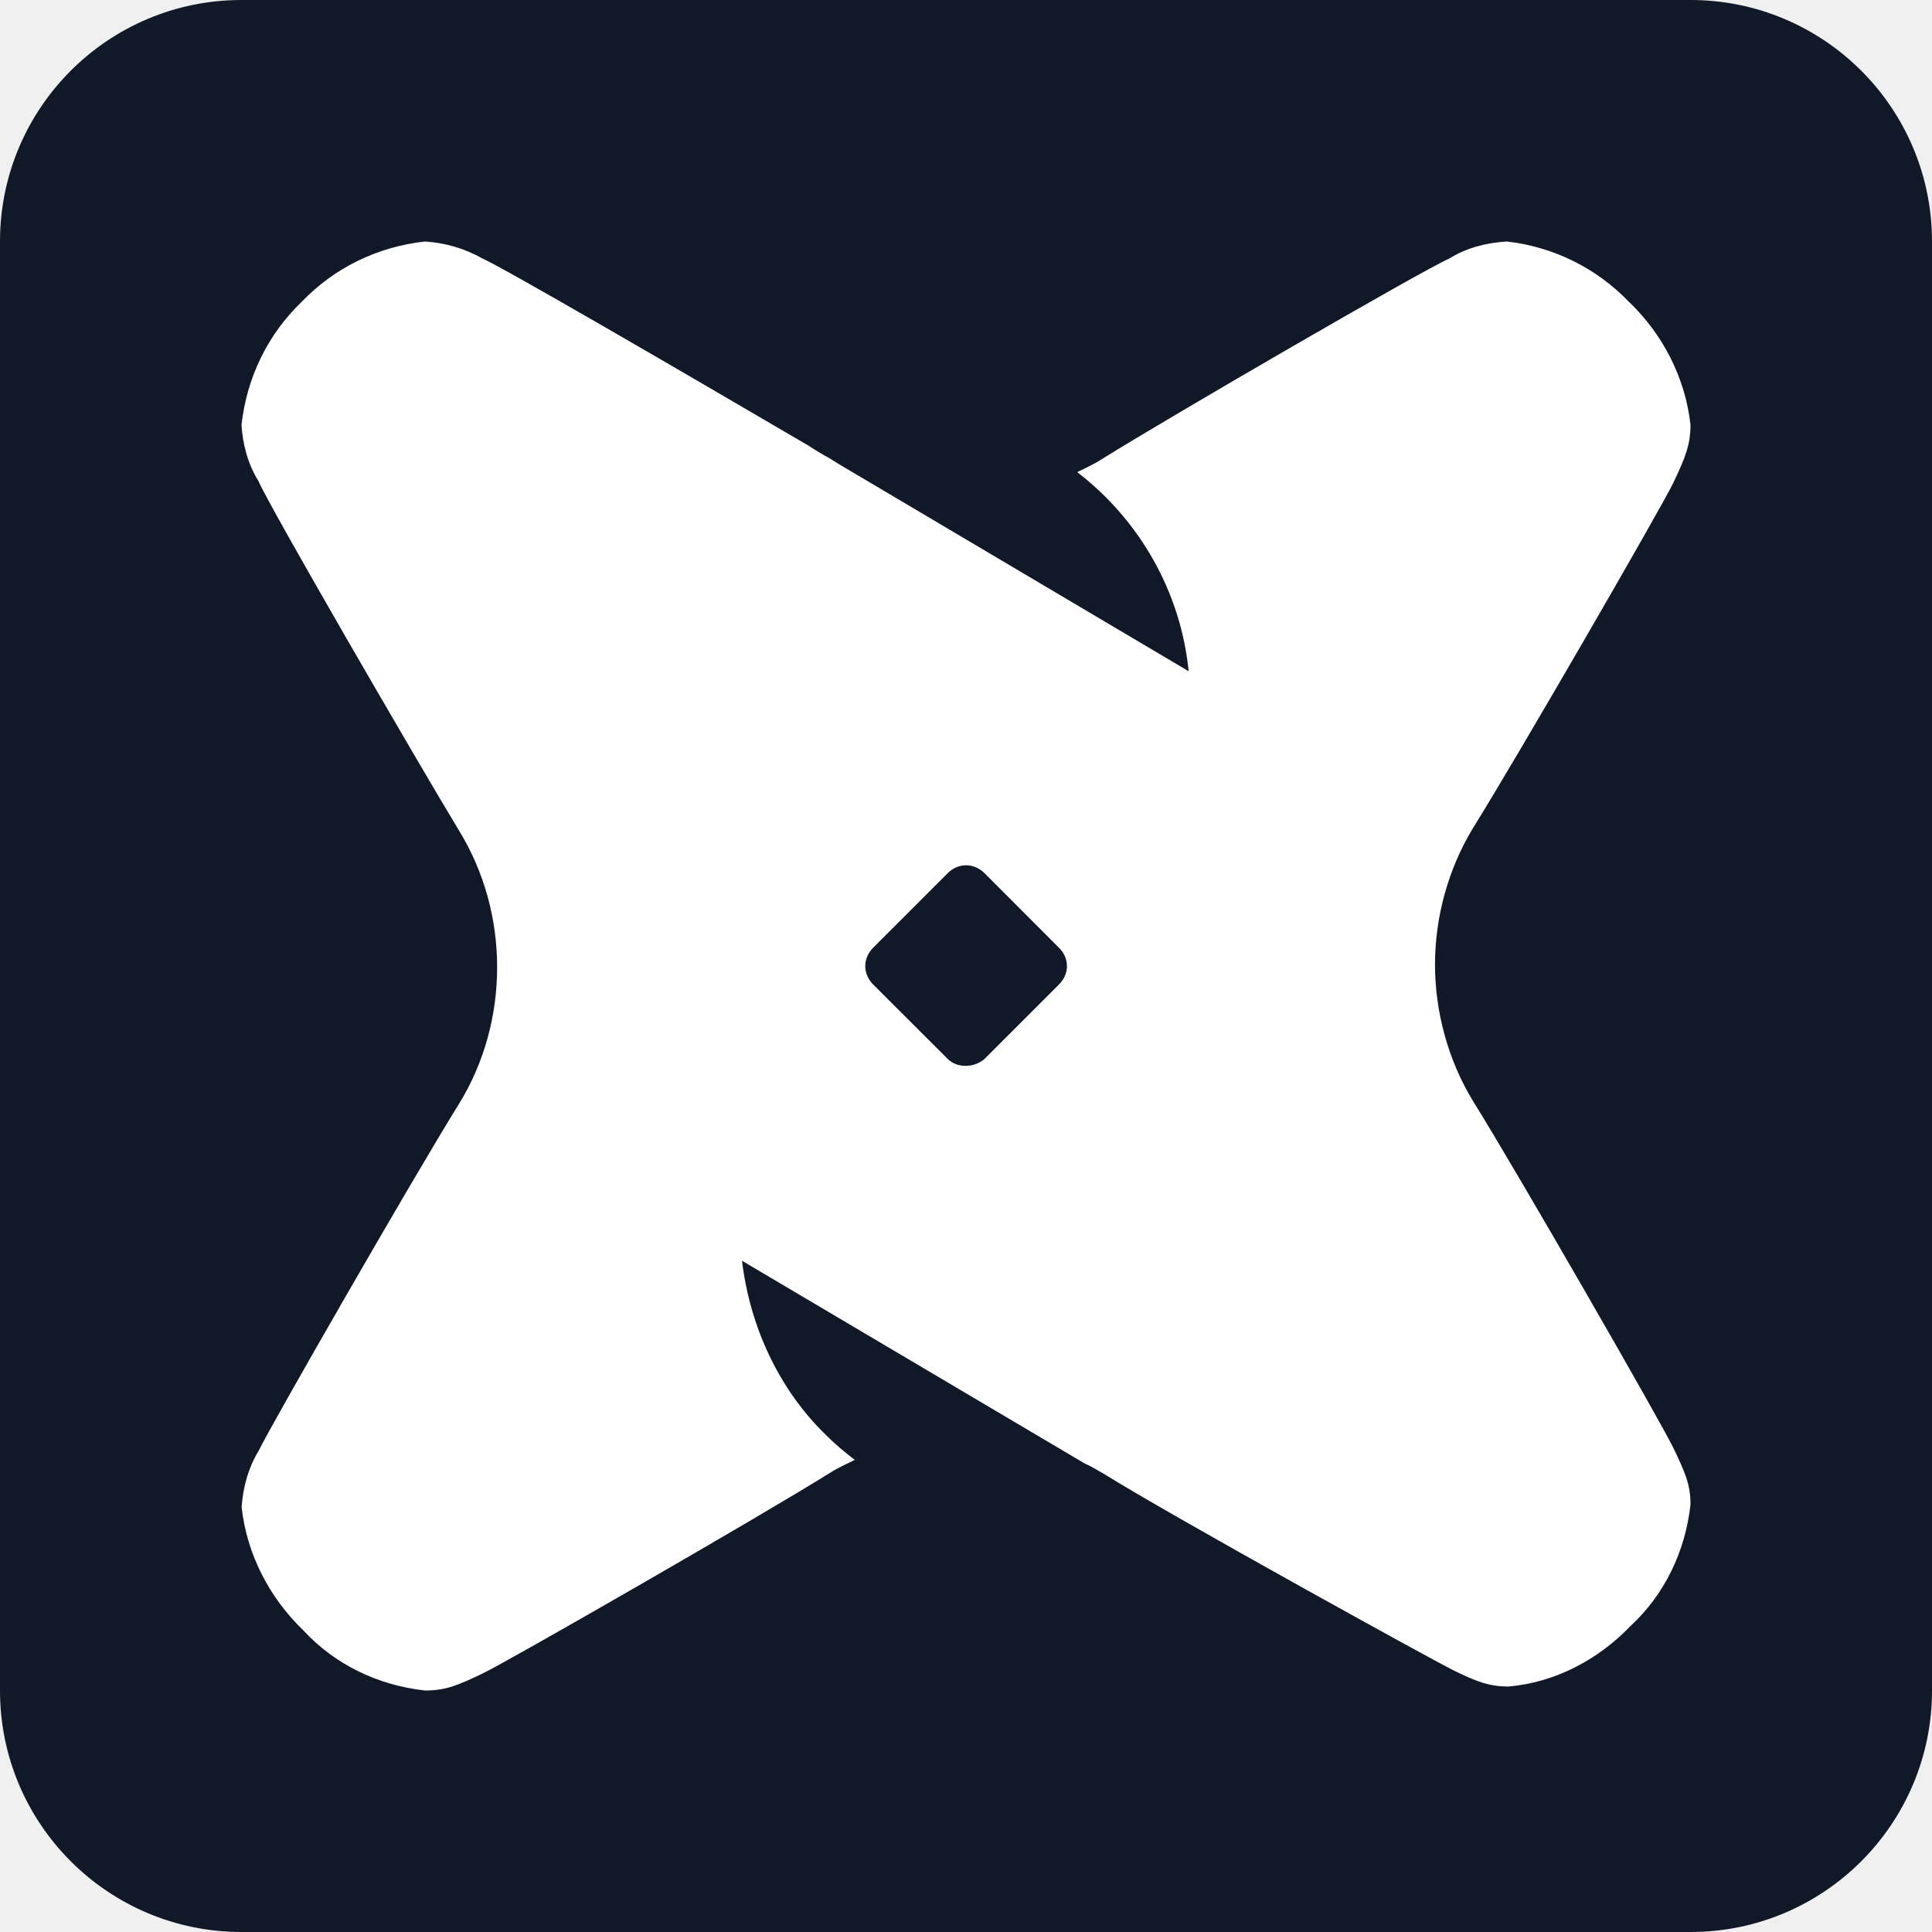
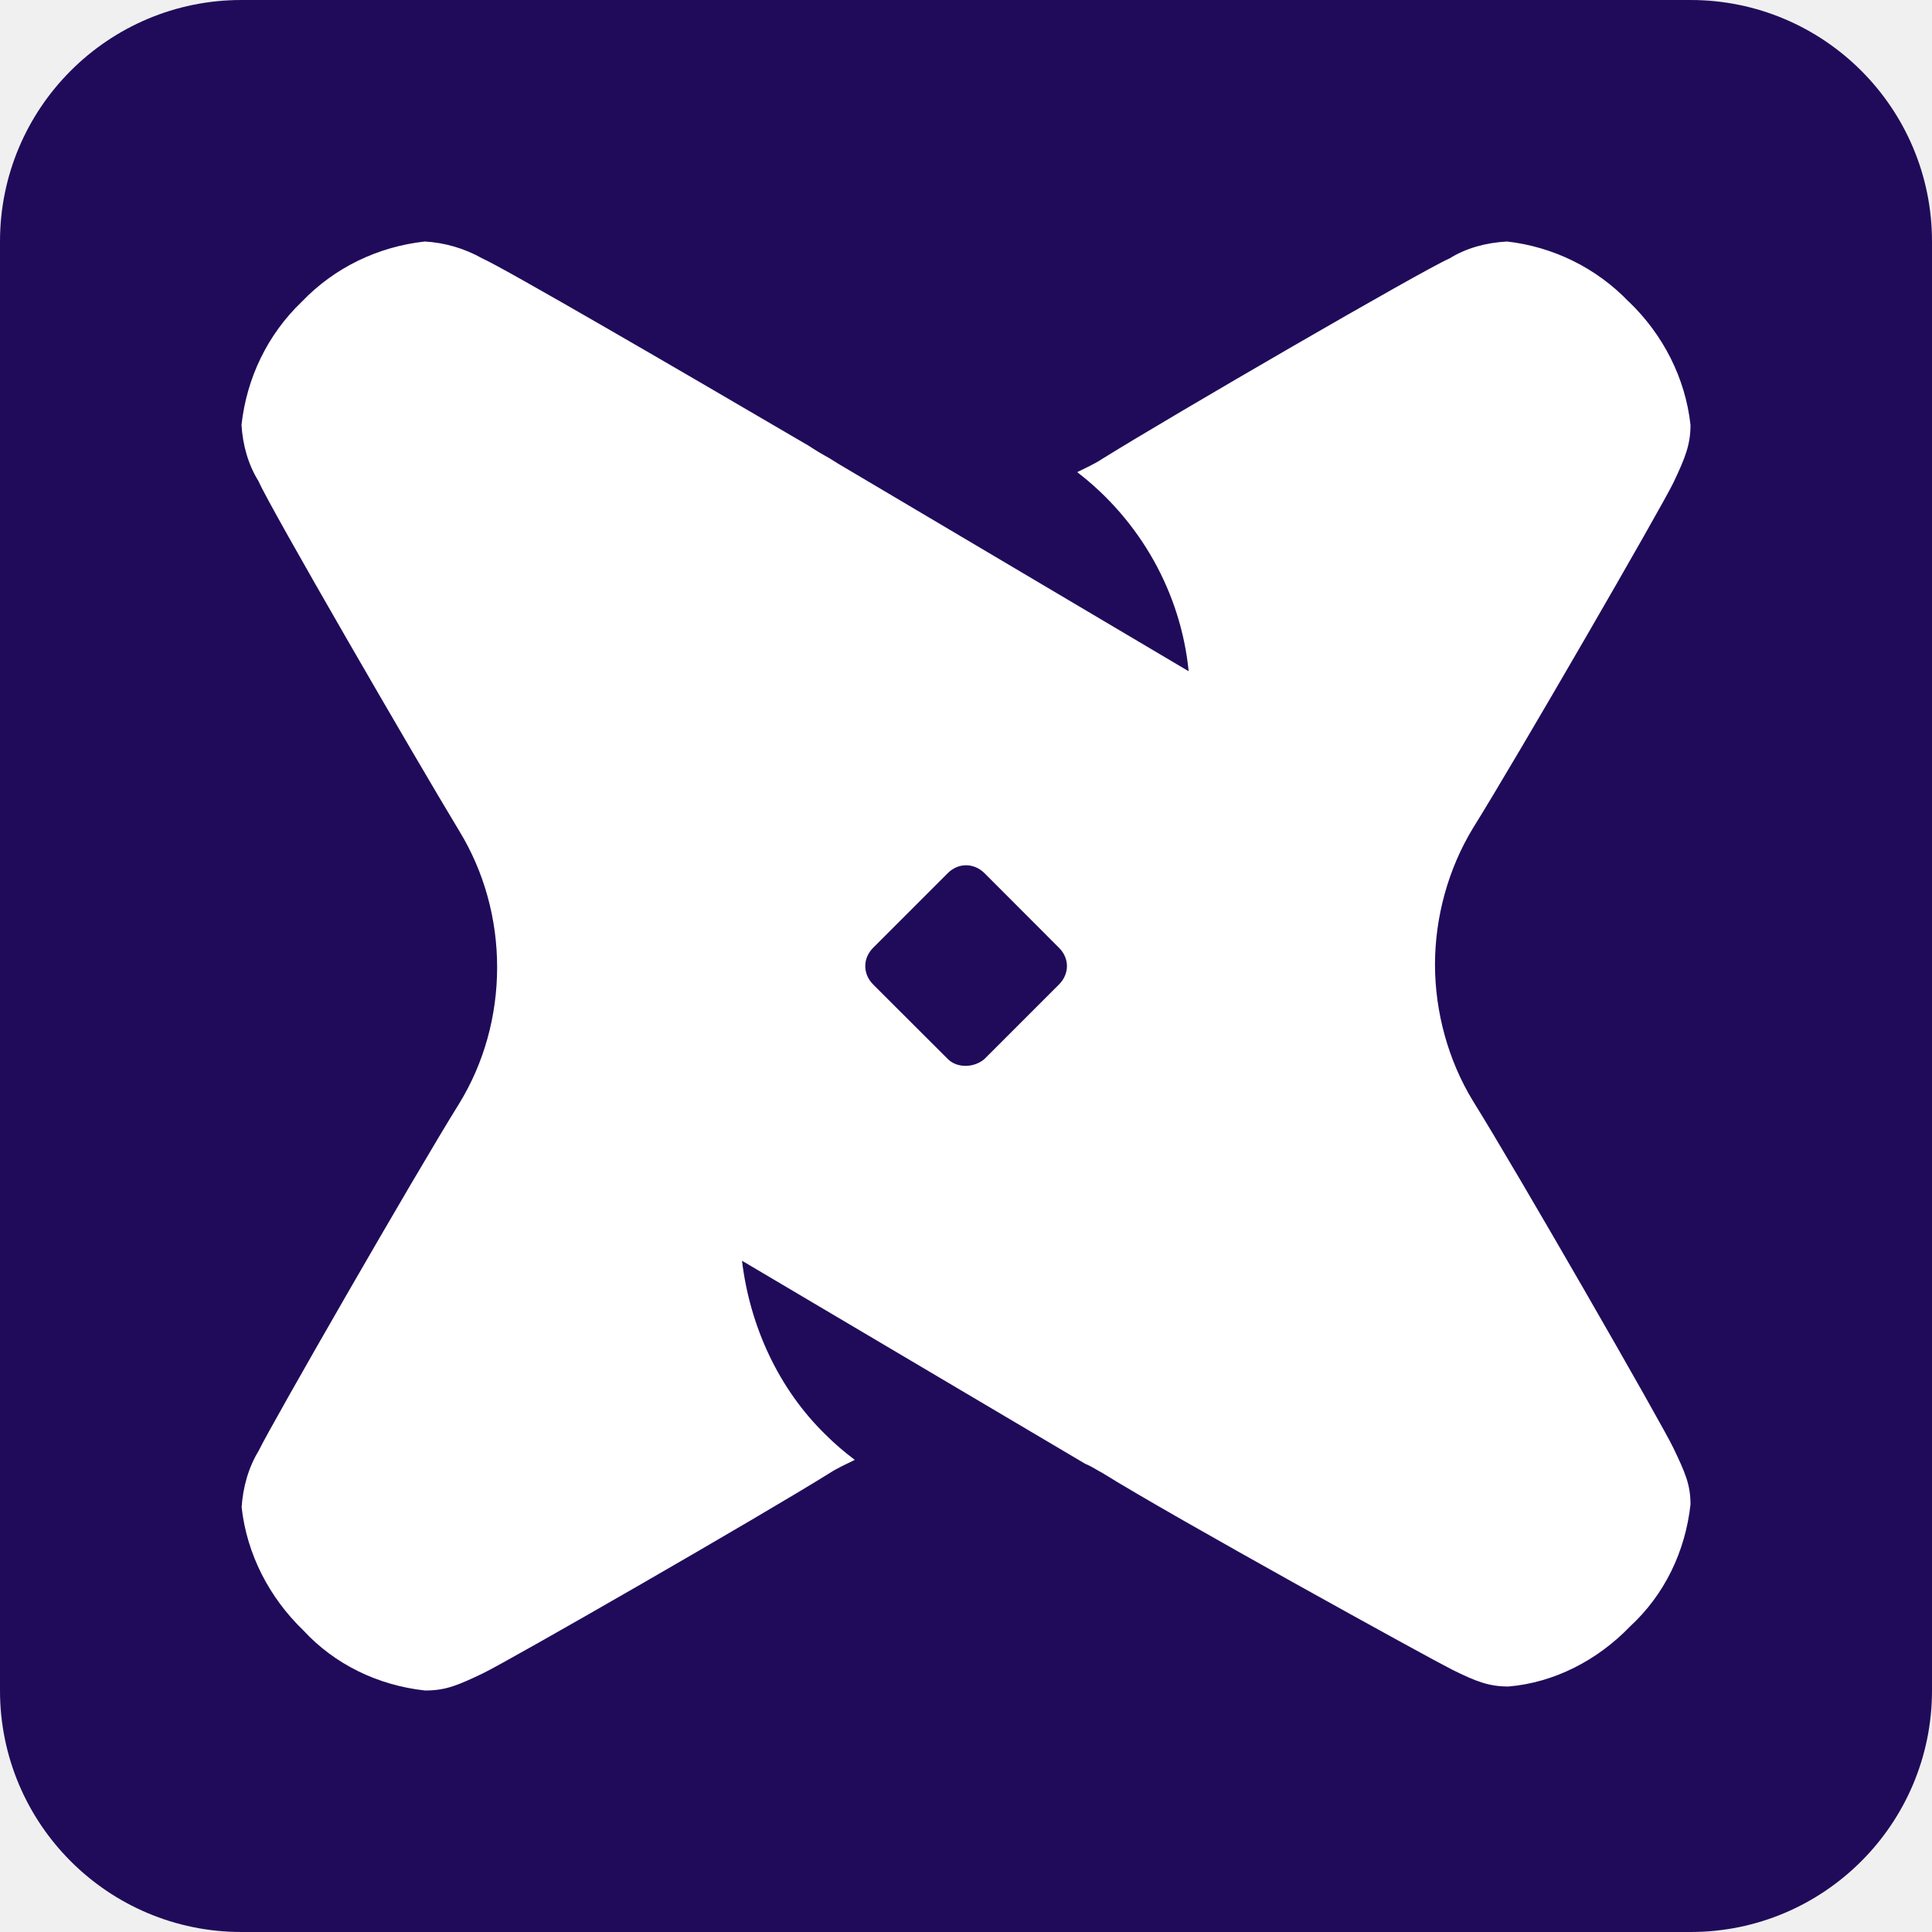
<svg xmlns="http://www.w3.org/2000/svg" width="16" height="16" viewBox="0 0 16 16" fill="none">
  <style>
    #bit { fill: #fff; }
-     #bg { fill: #111827; }
+     #bg { fill: #200b5a; }
    @media (prefers-color-scheme: dark) { 
-       #bit {fill: #111827; }
+       #bit {fill: #200b5a; }
      #bg { fill: #fff; }
  }
</style>
  <rect id="bg" width="16" height="16" rx="2" />
  <path id="bit" d="M13.49 2.499C13.772 2.77 13.957 3.129 14 3.519C14 3.681 13.957 3.79 13.859 3.996C13.761 4.201 12.557 6.284 12.198 6.859C11.993 7.196 11.884 7.597 11.884 7.988C11.884 8.379 11.993 8.781 12.198 9.117C12.557 9.692 13.761 11.787 13.859 11.993C13.957 12.198 14 12.296 14 12.459C13.957 12.85 13.784 13.207 13.501 13.468C13.23 13.75 12.871 13.935 12.492 13.967C12.329 13.967 12.221 13.924 12.025 13.827C11.83 13.729 9.704 12.557 9.129 12.198C9.086 12.176 9.041 12.144 8.988 12.123L6.145 10.441C6.21 10.984 6.449 11.505 6.84 11.884C6.916 11.96 6.993 12.025 7.079 12.09C7.013 12.123 6.938 12.156 6.873 12.198C6.298 12.557 4.203 13.761 3.997 13.859C3.791 13.957 3.693 14 3.52 14C3.129 13.957 2.772 13.784 2.511 13.501C2.23 13.23 2.044 12.871 2.001 12.482C2.012 12.319 2.056 12.156 2.142 12.015C2.24 11.809 3.444 9.714 3.803 9.139C4.009 8.803 4.117 8.412 4.117 8.01C4.117 7.609 4.009 7.218 3.803 6.881C3.443 6.286 2.228 4.191 2.141 3.985C2.053 3.844 2.01 3.681 2 3.519C2.043 3.129 2.216 2.77 2.499 2.499C2.77 2.216 3.129 2.043 3.519 2C3.681 2.01 3.844 2.055 3.996 2.141C4.169 2.216 5.699 3.107 6.513 3.584L6.698 3.692C6.763 3.735 6.818 3.767 6.861 3.79L6.948 3.844L9.844 5.559C9.779 4.908 9.443 4.311 8.921 3.91C8.987 3.877 9.062 3.844 9.127 3.801C9.702 3.443 11.797 2.228 12.003 2.141C12.144 2.053 12.307 2.01 12.48 2C12.859 2.043 13.218 2.216 13.489 2.499H13.49ZM8.153 8.77L8.77 8.153C8.858 8.065 8.858 7.936 8.77 7.849L8.153 7.231C8.065 7.144 7.936 7.144 7.849 7.231L7.231 7.849C7.144 7.936 7.144 8.065 7.231 8.153L7.849 8.77C7.924 8.846 8.065 8.846 8.153 8.77ZM13.49 2.499C13.772 2.77 13.957 3.129 14 3.519C14 3.681 13.957 3.79 13.859 3.996C13.761 4.201 12.557 6.284 12.198 6.859C11.993 7.196 11.884 7.597 11.884 7.988C11.884 8.379 11.993 8.781 12.198 9.117C12.557 9.692 13.761 11.787 13.859 11.993C13.957 12.198 14 12.296 14 12.459C13.957 12.85 13.784 13.207 13.501 13.468C13.23 13.75 12.871 13.935 12.492 13.967C12.329 13.967 12.221 13.924 12.025 13.827C11.83 13.729 9.704 12.557 9.129 12.198C9.086 12.176 9.041 12.144 8.988 12.123L6.145 10.441C6.21 10.984 6.449 11.505 6.84 11.884C6.916 11.96 6.993 12.025 7.079 12.09C7.013 12.123 6.938 12.156 6.873 12.198C6.298 12.557 4.203 13.761 3.997 13.859C3.791 13.957 3.693 14 3.52 14C3.129 13.957 2.772 13.784 2.511 13.501C2.23 13.23 2.044 12.871 2.001 12.482C2.012 12.319 2.056 12.156 2.142 12.015C2.24 11.809 3.444 9.714 3.803 9.139C4.009 8.803 4.117 8.412 4.117 8.01C4.117 7.609 4.009 7.218 3.803 6.881C3.443 6.286 2.228 4.191 2.141 3.985C2.053 3.844 2.01 3.681 2 3.519C2.043 3.129 2.216 2.77 2.499 2.499C2.77 2.216 3.129 2.043 3.519 2C3.681 2.01 3.844 2.055 3.996 2.141C4.169 2.216 5.699 3.107 6.513 3.584L6.698 3.692C6.763 3.735 6.818 3.767 6.861 3.79L6.948 3.844L9.844 5.559C9.779 4.908 9.443 4.311 8.921 3.91C8.987 3.877 9.062 3.844 9.127 3.801C9.702 3.443 11.797 2.228 12.003 2.141C12.144 2.053 12.307 2.01 12.48 2C12.859 2.043 13.218 2.216 13.489 2.499H13.49ZM8.153 8.77L8.77 8.153C8.858 8.065 8.858 7.936 8.77 7.849L8.153 7.231C8.065 7.144 7.936 7.144 7.849 7.231L7.231 7.849C7.144 7.936 7.144 8.065 7.231 8.153L7.849 8.77C7.924 8.846 8.065 8.846 8.153 8.77Z" />
</svg>
